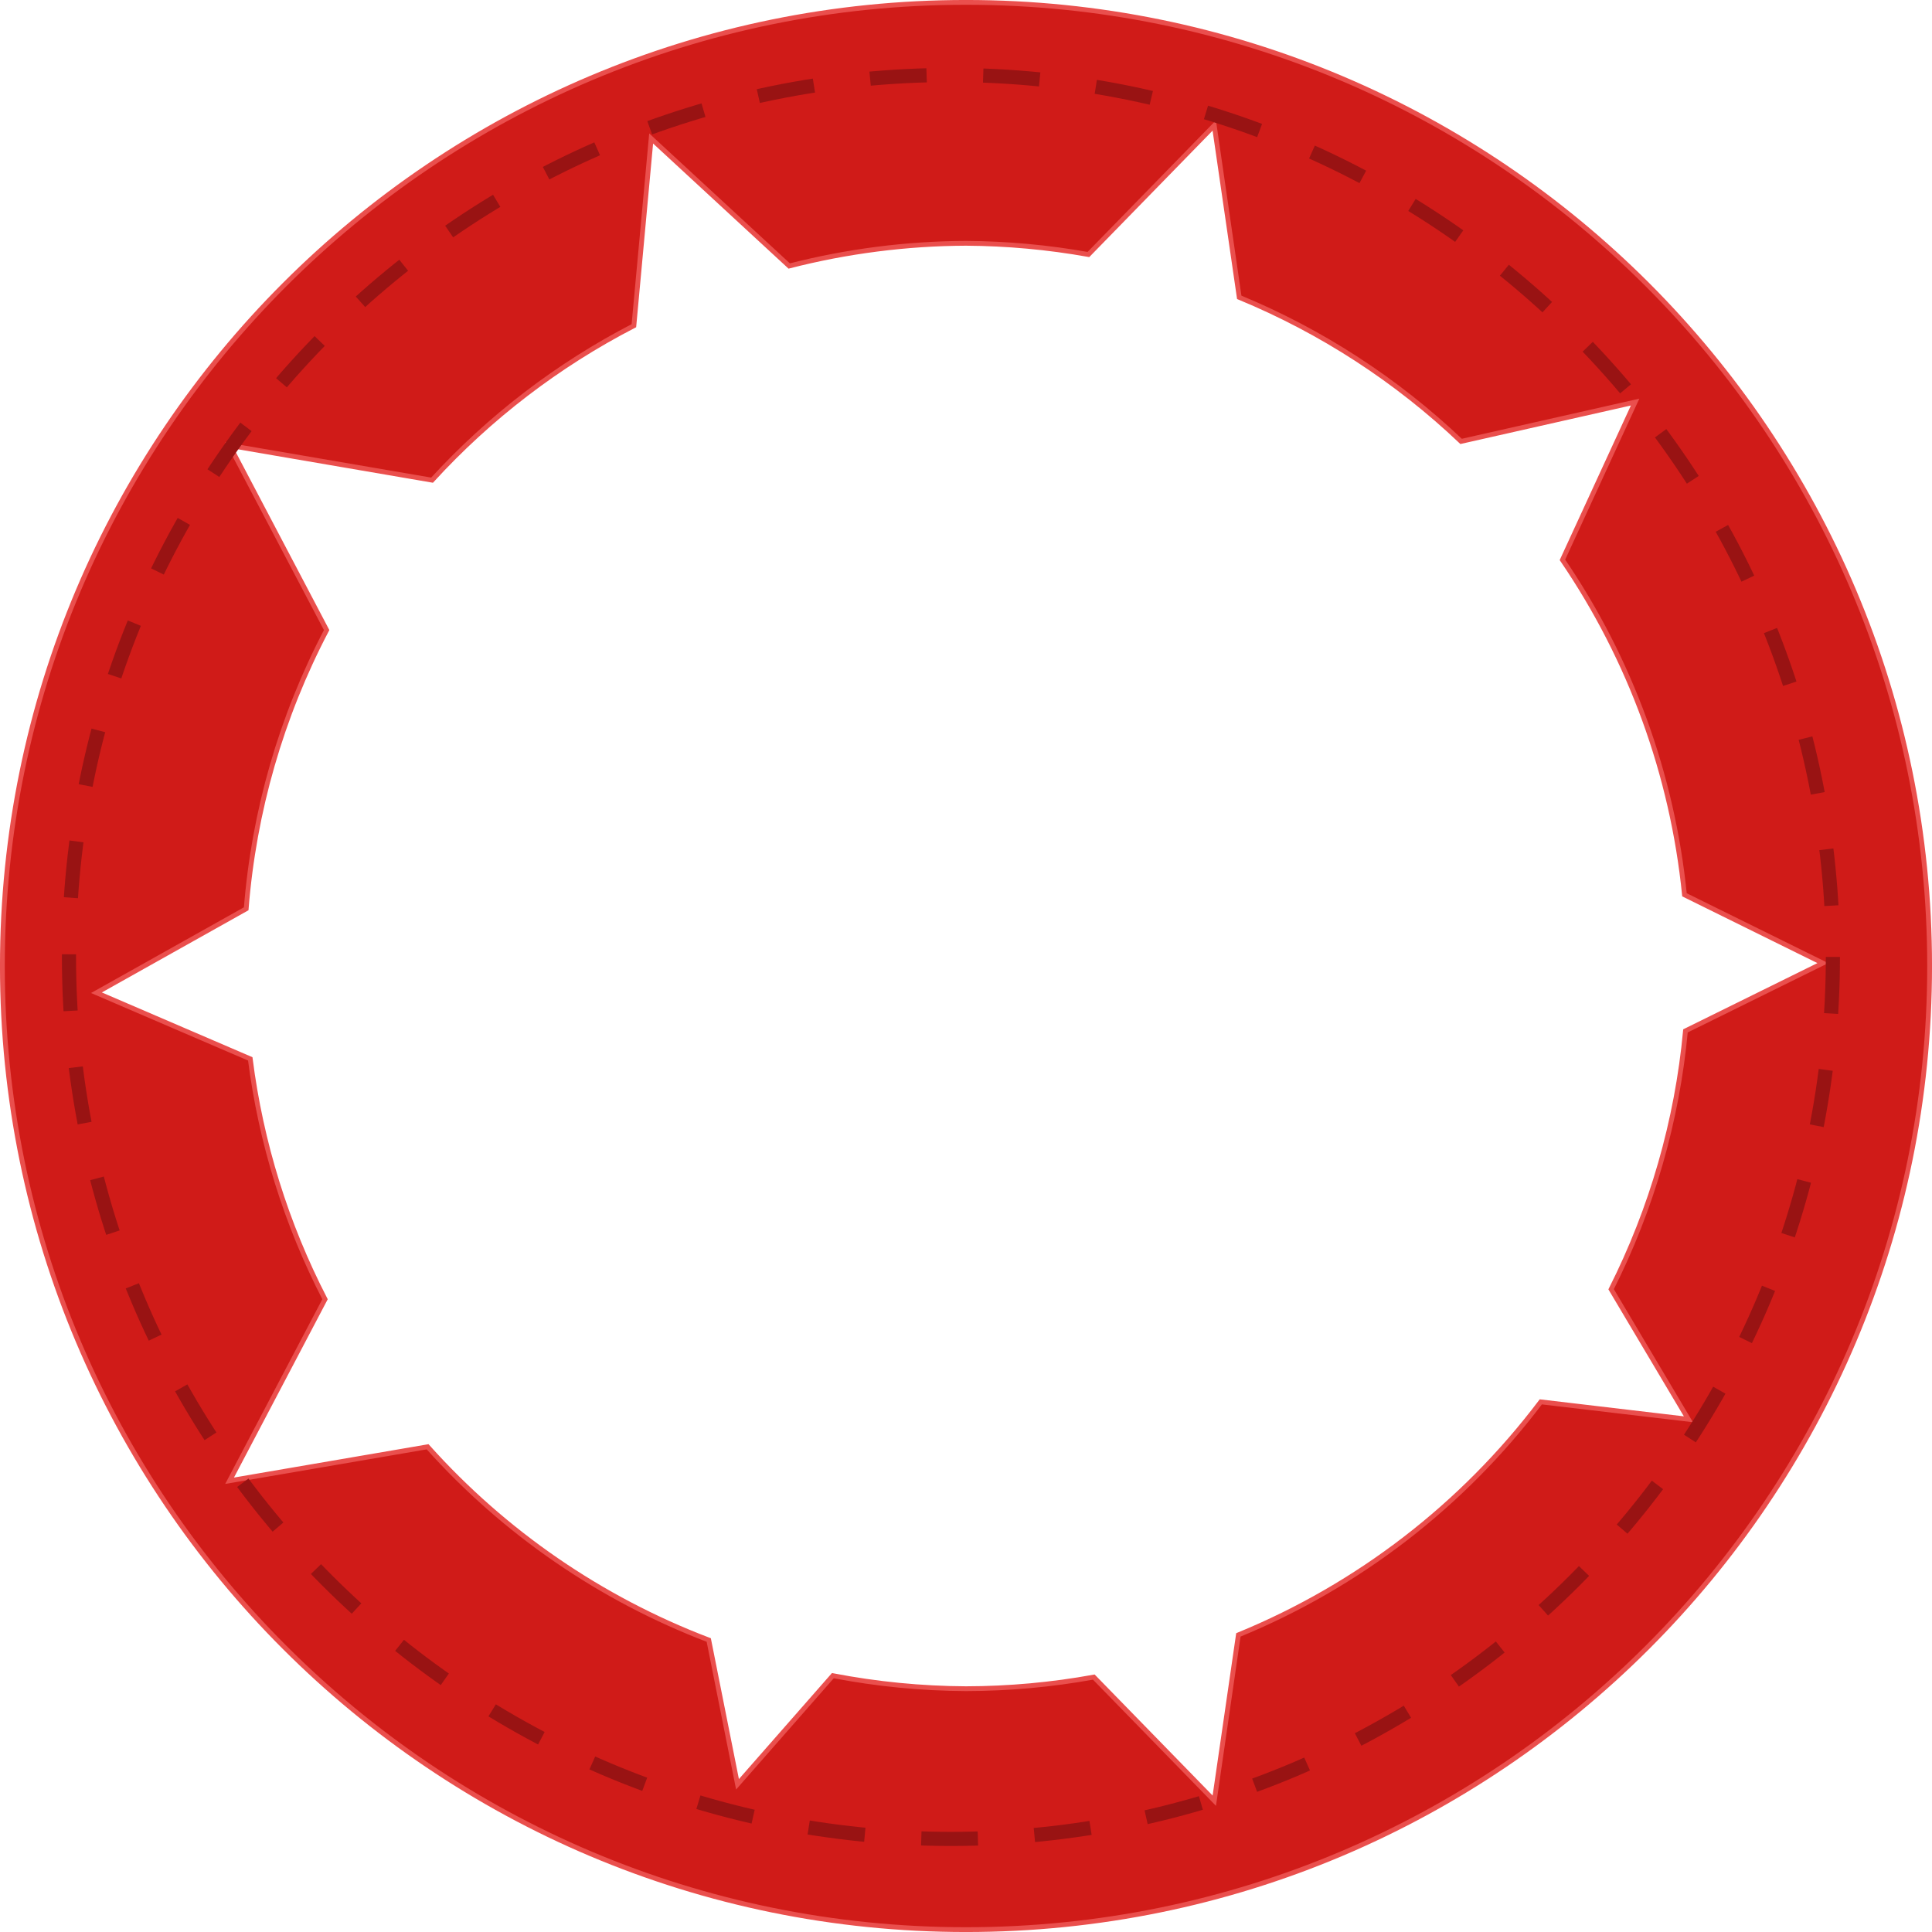
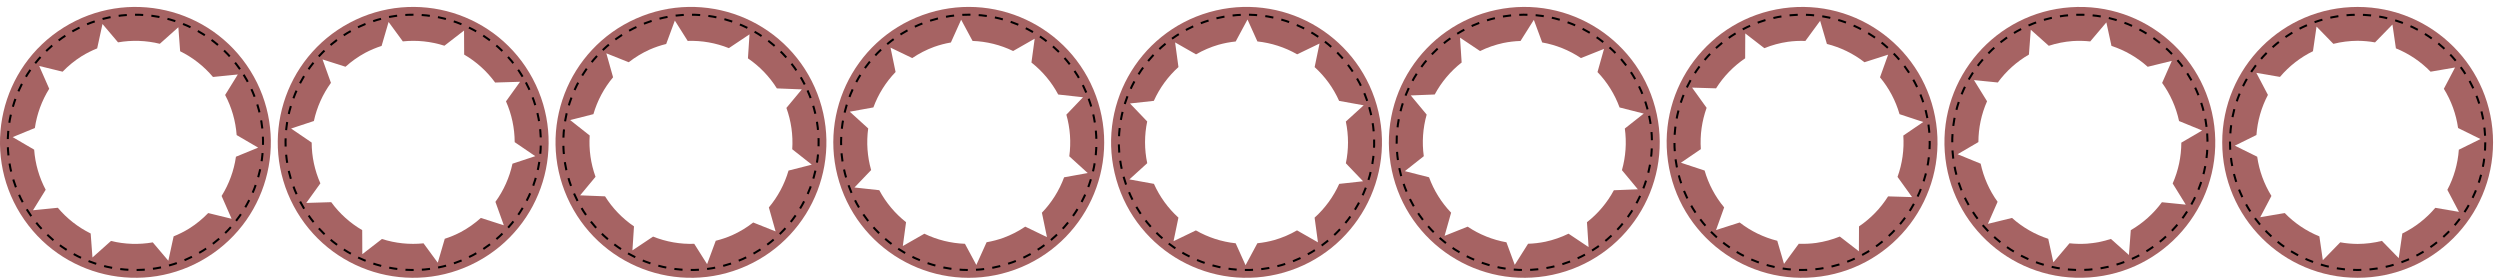
- <svg xmlns="http://www.w3.org/2000/svg" width="60mm" height="60mm" viewBox="0 0 60 60" version="1.1" id="svg8">
+ <svg xmlns="http://www.w3.org/2000/svg" width="1800" height="200" viewBox="0 0 508 56.444" version="1.1" id="svg8">
  <defs id="defs2">
    <clipPath id="clipPath5015" clipPathUnits="userSpaceOnUse">
-       <path mask="none" id="path5017" d="m 591.771,817.947 -43.75,18.123 -18.121,43.748 h 61.871 z m 18.617,0 v 61.871 h 61.871 l -18.121,-43.748 z m -80.488,80.49 18.121,43.75 43.75,18.121 v -61.871 z m 80.488,0 v 61.871 l 43.75,-18.121 18.121,-43.75 z" style="display:inline;fill:#2a7de6;fill-opacity:0.412;fill-rule:nonzero;stroke:none;stroke-width:4;stroke-miterlimit:4;stroke-dasharray:none;stroke-opacity:1" />
+       <path mask="none" id="path5017" d="m 591.771,817.947 -43.75,18.123 -18.121,43.748 61.871,0 z m 18.617,0 0,61.871 61.871,0 -18.121,-43.748 z m -80.488,80.49 18.121,43.75 43.75,18.121 0,-61.871 z m 80.488,0 0,61.871 43.75,-18.121 18.121,-43.75 z" style="display:inline;fill:#2a7de6;fill-opacity:0.412;fill-rule:nonzero;stroke:none;stroke-width:4;stroke-miterlimit:4;stroke-dasharray:none;stroke-opacity:1" />
    </clipPath>
    <clipPath id="clipPath5907" clipPathUnits="userSpaceOnUse">
      <path style="display:inline;fill:#104588;fill-opacity:0.46;fill-rule:nonzero;stroke:none;stroke-width:5.271;stroke-miterlimit:4;stroke-dasharray:none;stroke-opacity:1" d="m 488.081,314.062 c 61.062,16.089 63.245,115.454 21.539,144.479 -41.706,29.025 -60.368,28.587 -128.375,14.87 -17.81,-31.63 -31.736,-48.79 -6.047,-40.14 126.138,42.478 145.037,-54.867 112.883,-119.21 z" id="path5909" clip-path="none" />
    </clipPath>
    <clipPath id="clipPath5911" clipPathUnits="userSpaceOnUse">
      <path clip-path="none" id="path5913" d="m 638.081,314.062 c 61.062,16.089 63.245,115.454 21.539,144.479 -41.706,29.025 -60.368,28.587 -128.375,14.87 -17.81,-31.63 -31.736,-48.79 -6.047,-40.14 126.138,42.478 145.037,-54.867 112.883,-119.21 z" style="display:inline;fill:#104588;fill-opacity:0.46;fill-rule:nonzero;stroke:none;stroke-width:5.271;stroke-miterlimit:4;stroke-dasharray:none;stroke-opacity:1" />
    </clipPath>
    <clipPath id="clipPath5915" clipPathUnits="userSpaceOnUse">
      <path style="display:inline;fill:#104588;fill-opacity:0.46;fill-rule:nonzero;stroke:none;stroke-width:5.271;stroke-miterlimit:4;stroke-dasharray:none;stroke-opacity:1" d="m 788.081,314.062 c 61.062,16.089 63.245,115.454 21.539,144.479 -41.706,29.025 -60.368,28.587 -128.375,14.87 -17.81,-31.63 -31.736,-48.79 -6.047,-40.14 126.138,42.478 145.037,-54.867 112.883,-119.21 z" id="path5917" clip-path="none" />
    </clipPath>
    <clipPath id="clipPath5919" clipPathUnits="userSpaceOnUse">
      <path clip-path="none" id="path5921" d="m 938.081,314.062 c 61.062,16.089 63.245,115.454 21.539,144.479 -41.706,29.025 -60.368,28.587 -128.375,14.87 -17.81,-31.63 -31.736,-48.79 -6.047,-40.14 126.138,42.478 145.037,-54.867 112.883,-119.21 z" style="display:inline;fill:#104588;fill-opacity:0.46;fill-rule:nonzero;stroke:none;stroke-width:5.271;stroke-miterlimit:4;stroke-dasharray:none;stroke-opacity:1" />
    </clipPath>
    <clipPath id="clipPath5923" clipPathUnits="userSpaceOnUse">
      <path style="display:inline;fill:#104588;fill-opacity:0.46;fill-rule:nonzero;stroke:none;stroke-width:5.271;stroke-miterlimit:4;stroke-dasharray:none;stroke-opacity:1" d="m 1088.081,314.062 c 61.062,16.089 63.245,115.454 21.539,144.479 -41.706,29.025 -60.368,28.587 -128.375,14.87 -17.81,-31.63 -31.736,-48.79 -6.047,-40.14 126.138,42.478 145.037,-54.867 112.883,-119.21 z" id="path5925" clip-path="none" />
    </clipPath>
    <clipPath id="clipPath5927" clipPathUnits="userSpaceOnUse">
      <path clip-path="none" id="path5929" d="m 1238.081,314.062 c 61.062,16.089 63.245,115.454 21.539,144.479 -41.706,29.025 -60.368,28.587 -128.375,14.87 -17.81,-31.63 -31.736,-48.79 -6.047,-40.14 126.138,42.478 145.037,-54.867 112.883,-119.21 z" style="display:inline;fill:#104588;fill-opacity:0.46;fill-rule:nonzero;stroke:none;stroke-width:5.271;stroke-miterlimit:4;stroke-dasharray:none;stroke-opacity:1" />
    </clipPath>
    <clipPath id="clipPath5931" clipPathUnits="userSpaceOnUse">
      <path style="display:inline;fill:#104588;fill-opacity:0.46;fill-rule:nonzero;stroke:none;stroke-width:5.271;stroke-miterlimit:4;stroke-dasharray:none;stroke-opacity:1" d="m 1388.081,314.062 c 61.062,16.089 63.245,115.454 21.539,144.479 -41.706,29.025 -60.368,28.587 -128.375,14.87 -17.81,-31.63 -31.736,-48.79 -6.047,-40.14 126.138,42.478 145.037,-54.867 112.883,-119.21 z" id="path5933" clip-path="none" />
    </clipPath>
    <clipPath id="clipPath4773" clipPathUnits="userSpaceOnUse">
      <path clip-path="none" id="path4775" d="m 116.831,0.877 c 57.162,35.842 38.343,112.927 13.422,128.023 -43.459,26.327 -42.154,14.48 -110.161,0.763 0,0 -11.414,-12.454 14.636,-4.959 C 124.23,150.458 148.985,65.22 116.831,0.877 Z" style="display:inline;fill:#104588;fill-opacity:0.46;fill-rule:nonzero;stroke:none;stroke-width:5.271;stroke-miterlimit:4;stroke-dasharray:none;stroke-opacity:1" />
    </clipPath>
    <clipPath id="clipPath4927" clipPathUnits="userSpaceOnUse">
      <path style="display:inline;fill:#104588;fill-opacity:0.46;fill-rule:nonzero;stroke:none;stroke-width:5.271;stroke-miterlimit:4;stroke-dasharray:none;stroke-opacity:1" d="m 276.831,2.529 c 57.162,35.842 38.343,112.927 13.422,128.023 -43.459,26.327 -42.154,14.48 -110.161,0.763 0,0 -11.414,-12.454 14.636,-4.959 89.502,25.754 114.257,-59.485 82.103,-123.827 z" id="path4929" clip-path="none" />
    </clipPath>
    <clipPath id="clipPath4931" clipPathUnits="userSpaceOnUse">
      <path clip-path="none" id="path4933" d="m 436.831,2.529 c 57.162,35.842 38.343,112.927 13.422,128.023 -43.459,26.327 -42.154,14.48 -110.161,0.763 0,0 -11.414,-12.454 14.636,-4.959 89.502,25.754 114.257,-59.485 82.103,-123.827 z" style="display:inline;fill:#104588;fill-opacity:0.46;fill-rule:nonzero;stroke:none;stroke-width:5.271;stroke-miterlimit:4;stroke-dasharray:none;stroke-opacity:1" />
    </clipPath>
    <clipPath id="clipPath4935" clipPathUnits="userSpaceOnUse">
      <path style="display:inline;fill:#104588;fill-opacity:0.46;fill-rule:nonzero;stroke:none;stroke-width:5.271;stroke-miterlimit:4;stroke-dasharray:none;stroke-opacity:1" d="m 596.831,2.529 c 57.162,35.842 38.343,112.927 13.422,128.023 -43.459,26.327 -42.154,14.48 -110.161,0.763 0,0 -11.414,-12.454 14.636,-4.959 89.502,25.754 114.257,-59.485 82.103,-123.827 z" id="path4937" clip-path="none" />
    </clipPath>
    <clipPath id="clipPath4939" clipPathUnits="userSpaceOnUse">
      <path clip-path="none" id="path4941" d="m 756.831,2.529 c 57.162,35.842 38.343,112.927 13.422,128.023 -43.459,26.327 -42.154,14.48 -110.161,0.763 0,0 -11.414,-12.454 14.636,-4.959 89.502,25.754 114.257,-59.485 82.103,-123.827 z" style="display:inline;fill:#104588;fill-opacity:0.46;fill-rule:nonzero;stroke:none;stroke-width:5.271;stroke-miterlimit:4;stroke-dasharray:none;stroke-opacity:1" />
    </clipPath>
    <clipPath id="clipPath4943" clipPathUnits="userSpaceOnUse">
      <path style="display:inline;fill:#104588;fill-opacity:0.46;fill-rule:nonzero;stroke:none;stroke-width:5.271;stroke-miterlimit:4;stroke-dasharray:none;stroke-opacity:1" d="m 916.831,2.529 c 57.162,35.842 38.343,112.927 13.422,128.023 -43.459,26.327 -42.154,14.48 -110.161,0.763 0,0 -11.414,-12.454 14.636,-4.959 89.502,25.754 114.257,-59.485 82.103,-123.827 z" id="path4945" clip-path="none" />
    </clipPath>
    <clipPath id="clipPath4947" clipPathUnits="userSpaceOnUse">
      <path clip-path="none" id="path4949" d="m 1076.831,2.529 c 57.161,35.842 38.343,112.927 13.422,128.023 -43.459,26.327 -42.154,14.48 -110.161,0.763 0,0 -11.414,-12.454 14.636,-4.959 89.502,25.754 114.257,-59.485 82.103,-123.827 z" style="display:inline;fill:#104588;fill-opacity:0.46;fill-rule:nonzero;stroke:none;stroke-width:5.271;stroke-miterlimit:4;stroke-dasharray:none;stroke-opacity:1" />
    </clipPath>
    <clipPath id="clipPath4955" clipPathUnits="userSpaceOnUse">
      <path style="display:inline;fill:#104588;fill-opacity:0.46;fill-rule:nonzero;stroke:none;stroke-width:5.271;stroke-miterlimit:4;stroke-dasharray:none;stroke-opacity:1" d="m 1236.831,2.529 c 57.161,35.842 38.343,112.927 13.422,128.023 -43.459,26.327 -42.154,14.48 -110.161,0.763 0,0 -11.414,-12.454 14.636,-4.959 89.502,25.754 114.257,-59.485 82.103,-123.827 z" id="path4957" clip-path="none" />
    </clipPath>
    <clipPath id="clipPath4959" clipPathUnits="userSpaceOnUse">
      <path clip-path="none" id="path4961" d="m 1396.831,2.529 c 57.161,35.842 38.343,112.927 13.422,128.023 -43.459,26.327 -42.154,14.48 -110.161,0.763 0,0 -11.414,-12.454 14.636,-4.959 89.502,25.754 114.257,-59.485 82.103,-123.827 z" style="display:inline;fill:#104588;fill-opacity:0.46;fill-rule:nonzero;stroke:none;stroke-width:5.271;stroke-miterlimit:4;stroke-dasharray:none;stroke-opacity:1" />
    </clipPath>
    <clipPath id="clipPath4963" clipPathUnits="userSpaceOnUse">
      <path style="display:inline;fill:#104588;fill-opacity:0.46;fill-rule:nonzero;stroke:none;stroke-width:5.271;stroke-miterlimit:4;stroke-dasharray:none;stroke-opacity:1" d="m 1556.831,2.529 c 57.161,35.842 38.343,112.927 13.422,128.023 -43.459,26.327 -42.154,14.48 -110.161,0.763 0,0 -11.414,-12.454 14.636,-4.959 89.502,25.754 114.257,-59.485 82.103,-123.827 z" id="path4965" clip-path="none" />
    </clipPath>
    <clipPath id="clipPath4983" clipPathUnits="userSpaceOnUse">
      <path clip-path="none" id="path4985" d="m 1716.831,2.529 c 57.161,35.842 38.343,112.927 13.422,128.023 -43.459,26.327 -42.154,14.48 -110.161,0.763 0,0 -11.414,-12.454 14.636,-4.959 89.502,25.754 114.257,-59.485 82.103,-123.827 z" style="display:inline;fill:#104588;fill-opacity:0.46;fill-rule:nonzero;stroke:none;stroke-width:5.271;stroke-miterlimit:4;stroke-dasharray:none;stroke-opacity:1" />
    </clipPath>
    <clipPath id="clipPath4987" clipPathUnits="userSpaceOnUse">
      <path style="display:inline;fill:#104588;fill-opacity:0.46;fill-rule:nonzero;stroke:none;stroke-width:5.271;stroke-miterlimit:4;stroke-dasharray:none;stroke-opacity:1" d="m 1876.831,2.529 c 57.161,35.842 38.343,112.927 13.422,128.023 -43.459,26.327 -42.154,14.48 -110.161,0.763 0,0 -11.414,-12.454 14.636,-4.959 89.502,25.754 114.257,-59.485 82.103,-123.827 z" id="path4989" clip-path="none" />
    </clipPath>
    <clipPath id="clipPath4991" clipPathUnits="userSpaceOnUse">
      <path clip-path="none" id="path4993" d="m 2036.831,2.529 c 57.161,35.842 38.343,112.927 13.422,128.023 -43.459,26.327 -42.154,14.48 -110.161,0.763 0,0 -11.414,-12.454 14.636,-4.959 89.502,25.754 114.257,-59.485 82.103,-123.827 z" style="display:inline;fill:#104588;fill-opacity:0.46;fill-rule:nonzero;stroke:none;stroke-width:5.271;stroke-miterlimit:4;stroke-dasharray:none;stroke-opacity:1" />
    </clipPath>
    <clipPath id="clipPath4995" clipPathUnits="userSpaceOnUse">
      <path style="display:inline;fill:#104588;fill-opacity:0.46;fill-rule:nonzero;stroke:none;stroke-width:5.271;stroke-miterlimit:4;stroke-dasharray:none;stroke-opacity:1" d="m 2196.831,2.529 c 57.161,35.842 38.343,112.927 13.422,128.023 -43.459,26.327 -42.154,14.48 -110.161,0.763 0,0 -11.414,-12.454 14.636,-4.959 89.502,25.754 114.257,-59.485 82.103,-123.827 z" id="path4997" clip-path="none" />
    </clipPath>
    <clipPath id="clipPath4999" clipPathUnits="userSpaceOnUse">
      <path clip-path="none" id="path5001" d="m 2356.831,2.529 c 57.161,35.842 38.343,112.927 13.422,128.023 -43.459,26.327 -42.154,14.48 -110.161,0.763 0,0 -11.414,-12.454 14.636,-4.959 89.502,25.754 114.257,-59.485 82.103,-123.827 z" style="display:inline;fill:#104588;fill-opacity:0.46;fill-rule:nonzero;stroke:none;stroke-width:5.271;stroke-miterlimit:4;stroke-dasharray:none;stroke-opacity:1" />
    </clipPath>
    <clipPath id="clipPath5003" clipPathUnits="userSpaceOnUse">
      <path style="display:inline;fill:#104588;fill-opacity:0.46;fill-rule:nonzero;stroke:none;stroke-width:5.271;stroke-miterlimit:4;stroke-dasharray:none;stroke-opacity:1" d="m 2516.831,2.529 c 57.161,35.842 38.343,112.927 13.422,128.023 -43.459,26.327 -42.154,14.48 -110.161,0.763 0,0 -11.414,-12.454 14.636,-4.959 89.502,25.754 114.257,-59.485 82.103,-123.827 z" id="path5005" clip-path="none" />
    </clipPath>
  </defs>
-   <g id="layer1" transform="translate(0,-237)">
-     <path style="opacity:1;fill:#d01b18;fill-opacity:1;stroke:#ea4f4d;stroke-width:0.149;stroke-opacity:1" d="M 30,237.074 A 29.926,29.926 0 0 0 0.074,267 29.926,29.926 0 0 0 30,296.926 29.926,29.926 0 0 0 59.926,267 29.926,29.926 0 0 0 30,237.074 Z m 7.71,3.823 0.776,5.337 a 22.444,22.444 0 0 1 6.89,4.474 l 5.404,-1.221 -2.257,4.9 a 22.444,22.444 0 0 1 3.79,10.402 l 4.297,2.121 -4.266,2.105 a 22.444,22.444 0 0 1 -2.309,8.024 l 2.4,4.038 -4.584,-0.541 a 22.444,22.444 0 0 1 -9.392,7.237 l -0.748,5.149 -3.742,-3.839 a 22.444,22.444 0 0 1 -3.968,0.361 22.444,22.444 0 0 1 -4.136,-0.405 l -2.961,3.374 -0.893,-4.481 a 22.444,22.444 0 0 1 -8.731,-6.001 l -6.15,1.055 2.964,-5.637 a 22.444,22.444 0 0 1 -2.322,-7.465 l -4.777,-2.054 4.651,-2.607 a 22.444,22.444 0 0 1 2.498,-8.656 l -3.015,-5.734 6.289,1.079 a 22.444,22.444 0 0 1 6.268,-4.797 l 0.536,-5.815 4.288,3.961 a 22.444,22.444 0 0 1 5.488,-0.705 22.444,22.444 0 0 1 3.804,0.348 z" id="path4512" />
-     <circle style="opacity:1;fill:none;fill-opacity:0;stroke:#991313;stroke-width:0.439;stroke-miterlimit:4;stroke-dasharray:1.758, 1.758;stroke-dashoffset:0;stroke-opacity:1" id="path4530" cx="29.532" cy="266.719" r="27.39" />
+   <g id="layer4" style="display:none">
+     <rect style="fill:#424242;fill-opacity:0.529;fill-rule:nonzero;stroke:none;stroke-width:0.454;stroke-miterlimit:4;stroke-dasharray:1.816, 1.816;stroke-dashoffset:0;stroke-opacity:1" id="rect4204" width="56.444" height="56.444" x="-1.4210855e-014" y="-8.9515873e-007" />
+   </g>
+   <g id="layer6" style="display:inline" />
+   <g id="layer5" transform="translate(0,-3.555558)" style="display:inline">
+     <g id="g4366" transform="translate(451.5556,0)">
+       <path id="path4183" d="M 27.517,4.966 A 27.517,27.517 0 0 0 -2.1677768e-4,32.483 27.517,27.517 0 0 0 27.517,60 27.517,27.517 0 0 0 55.033,32.483 27.517,27.517 0 0 0 27.517,4.966 Z m 7.072,3.575 0.703,4.838 a 20.637,20.638 0 0 1 7.046,4.744 l 4.973,-0.853 -2.275,4.328 a 20.637,20.638 0 0 1 2.89,7.968 l 4.546,2.244 -4.393,2.168 a 20.637,20.638 0 0 1 -2.332,8.152 l 2.354,4.477 -4.805,-0.824 a 20.637,20.638 0 0 1 -6.7,5.218 L 35.868,56.01 32.448,52.501 A 20.637,20.638 0 0 1 27.517,53.121 20.637,20.638 0 0 1 23.984,52.795 L 20.445,56.425 19.742,51.587 A 20.637,20.638 0 0 1 12.696,46.843 L 7.723,47.696 9.998,43.367 A 20.637,20.638 0 0 1 7.108,35.4 L 2.561,33.156 6.954,30.988 a 20.637,20.638 0 0 1 2.332,-8.151 l -2.354,-4.478 4.805,0.824 a 20.637,20.638 0 0 1 6.701,-5.219 l 0.728,-5.008 3.42,3.509 a 20.637,20.638 0 0 1 4.931,-0.62 20.637,20.638 0 0 1 3.533,0.326 l 3.539,-3.631 z" style="display:inline;fill:#760e0e;fill-opacity:0.647;fill-rule:nonzero;stroke:none;stroke-width:12.931;stroke-miterlimit:4;stroke-dasharray:none;stroke-opacity:1" />
+       <ellipse ry="25.933" rx="25.933" style="opacity:1;fill:none;fill-opacity:0;stroke:#000000;stroke-width:0.416;stroke-miterlimit:4;stroke-dasharray:1.666, 1.666;stroke-dashoffset:0;stroke-opacity:1" id="circle4220" cx="27.516" cy="32.483" />
+     </g>
+     <g id="g4361" transform="translate(338.6667,0)">
+       <path style="display:inline;fill:#760e0e;fill-opacity:0.647;fill-rule:nonzero;stroke:none;stroke-width:12.931;stroke-miterlimit:4;stroke-dasharray:none;stroke-opacity:1" d="M 82.042,5.033 A 27.517,27.517 86 0 0 56.511,34.403 27.517,27.517 86 0 0 85.881,59.933 27.517,27.517 86 0 0 111.411,30.564 27.517,27.517 86 0 0 82.042,5.033 Z m 7.304,3.073 1.039,4.778 a 20.638,20.637 86 0 1 7.36,4.241 l 4.901,-1.198 -1.968,4.477 a 20.638,20.637 86 0 1 3.439,7.747 l 4.692,1.921 -4.231,2.469 a 20.638,20.637 86 0 1 -1.758,8.294 l 2.661,4.302 -4.851,-0.487 a 20.638,20.637 86 0 1 -6.32,5.673 l -0.377,5.046 -3.656,-3.262 a 20.638,20.637 86 0 1 -4.876,0.962 20.638,20.637 86 0 1 -3.547,-0.078 l -3.277,3.868 -1.039,-4.777 a 20.638,20.637 86 0 1 -7.36,-4.241 l -4.901,1.198 1.968,-4.477 A 20.638,20.637 86 0 1 63.805,36.816 l -4.692,-1.921 4.231,-2.47 a 20.638,20.637 86 0 1 1.758,-8.293 l -2.661,-4.303 4.851,0.487 a 20.638,20.637 86 0 1 6.32,-5.673 l 0.376,-5.046 3.657,3.262 a 20.638,20.637 86 0 1 4.876,-0.962 20.638,20.637 86 0 1 3.547,0.079 l 3.277,-3.869 z" id="path4221" />
+       <ellipse transform="matrix(0.9975641,-0.06975647,0.06975647,0.9975641,0,0)" cy="38.261" cx="81.49" id="ellipse4223" style="opacity:1;fill:none;fill-opacity:0;stroke:#000000;stroke-width:0.416;stroke-miterlimit:4;stroke-dasharray:1.666, 1.666;stroke-dashoffset:0;stroke-opacity:1" rx="25.933" ry="25.933" />
+     </g>
+     <g id="g4356" transform="translate(225.7778,0)">
+       <path id="path4239" d="M 136.576,5.234 A 27.517,27.517 82 0 0 113.156,36.313 27.517,27.517 82 0 0 144.235,59.732 27.517,27.517 82 0 0 167.654,28.654 27.517,27.517 82 0 0 136.576,5.234 Z m 7.5,2.556 1.37,4.694 a 20.638,20.637 82 0 1 7.637,3.717 l 4.806,-1.537 -1.651,4.603 a 20.638,20.637 82 0 1 3.971,7.488 l 4.814,1.589 -4.048,2.758 a 20.638,20.637 82 0 1 -1.175,8.397 l 2.954,4.106 -4.873,-0.147 a 20.638,20.637 82 0 1 -5.909,6.1 l -0.024,5.06 -3.875,-2.999 a 20.638,20.637 82 0 1 -4.797,1.3 20.638,20.637 82 0 1 -3.544,0.169 l -2.999,4.087 -1.369,-4.693 a 20.638,20.637 82 0 1 -7.638,-3.718 l -4.806,1.537 1.651,-4.603 a 20.638,20.637 82 0 1 -3.971,-7.488 l -4.815,-1.589 4.048,-2.759 a 20.638,20.637 82 0 1 1.175,-8.396 l -2.954,-4.107 4.873,0.147 a 20.638,20.637 82 0 1 5.909,-6.1 l 0.024,-5.06 3.875,2.999 a 20.638,20.637 82 0 1 4.797,-1.3 20.638,20.637 82 0 1 3.544,-0.169 l 2.999,-4.088 z" style="display:inline;fill:#760e0e;fill-opacity:0.647;fill-rule:nonzero;stroke:none;stroke-width:12.931;stroke-miterlimit:4;stroke-dasharray:none;stroke-opacity:1" />
+       <ellipse transform="matrix(0.9902681,-0.1391731,0.1391731,0.9902681,0,0)" ry="25.933" rx="25.933" style="opacity:1;fill:none;fill-opacity:0;stroke:#000000;stroke-width:0.416;stroke-miterlimit:4;stroke-dasharray:1.666, 1.666;stroke-dashoffset:0;stroke-opacity:1" id="ellipse4241" cx="134.518" cy="51.708" />
+     </g>
+     <g id="g4351" transform="translate(112.8889,0)">
+       <path style="display:inline;fill:#760e0e;fill-opacity:0.647;fill-rule:nonzero;stroke:none;stroke-width:12.931;stroke-miterlimit:4;stroke-dasharray:none;stroke-opacity:1" d="M 191.129,5.568 A 27.517,27.517 78 0 0 169.934,38.204 27.517,27.517 78 0 0 202.571,59.398 27.517,27.517 78 0 0 223.765,26.762 27.517,27.517 78 0 0 191.129,5.568 Z m 7.66,2.026 1.694,4.587 a 20.638,20.637 78 0 1 7.878,3.175 l 4.687,-1.868 -1.325,4.707 a 20.638,20.637 78 0 1 4.484,7.193 l 4.913,1.25 -3.846,3.034 a 20.638,20.637 78 0 1 -0.586,8.458 l 3.233,3.89 -4.871,0.193 a 20.638,20.637 78 0 1 -5.469,6.497 l 0.329,5.05 -4.075,-2.721 a 20.638,20.637 78 0 1 -4.695,1.632 20.638,20.637 78 0 1 -3.524,0.416 l -2.707,4.287 -1.693,-4.586 A 20.638,20.637 78 0 1 185.338,49.611 l -4.687,1.868 1.326,-4.707 a 20.638,20.637 78 0 1 -4.484,-7.193 l -4.914,-1.249 3.846,-3.034 a 20.638,20.637 78 0 1 0.586,-8.457 l -3.234,-3.891 4.871,-0.193 a 20.638,20.637 78 0 1 5.469,-6.498 l -0.33,-5.05 4.075,2.721 a 20.638,20.637 78 0 1 4.695,-1.632 20.638,20.637 78 0 1 3.524,-0.416 l 2.706,-4.287 z" id="path4245" />
+       <ellipse transform="matrix(0.9781476,-0.2079117,0.2079117,0.9781476,0,0)" cy="72.701" cx="185.795" id="ellipse4247" style="opacity:1;fill:none;fill-opacity:0;stroke:#000000;stroke-width:0.416;stroke-miterlimit:4;stroke-dasharray:1.666, 1.666;stroke-dashoffset:0;stroke-opacity:1" rx="25.933" ry="25.933" />
+     </g>
+     <g id="g4346" transform="translate(2.4286179e-6,0)">
+       <path id="path4251" d="M 245.71,6.032 A 27.517,27.517 74 0 0 226.844,40.068 27.517,27.517 74 0 0 260.879,58.934 27.517,27.517 74 0 0 279.745,24.898 27.517,27.517 74 0 0 245.71,6.032 Z m 7.783,1.487 2.01,4.457 a 20.638,20.637 74 0 1 8.08,2.618 l 4.545,-2.191 -0.994,4.788 a 20.638,20.637 74 0 1 4.975,6.863 l 4.989,0.904 -3.625,3.295 a 20.638,20.637 74 0 1 0.005,8.479 l 3.497,3.655 -4.846,0.532 a 20.638,20.637 74 0 1 -5.002,6.863 l 0.681,5.015 -4.254,-2.43 a 20.638,20.637 74 0 1 -4.57,1.955 20.638,20.637 74 0 1 -3.486,0.661 l -2.401,4.465 -2.009,-4.457 a 20.638,20.637 74 0 1 -8.081,-2.618 l -4.545,2.191 0.994,-4.788 a 20.638,20.637 74 0 1 -4.975,-6.862 l -4.989,-0.904 3.625,-3.295 A 20.638,20.637 74 0 1 233.111,28.236 l -3.497,-3.656 4.846,-0.532 a 20.638,20.637 74 0 1 5.002,-6.863 l -0.681,-5.014 4.255,2.43 a 20.638,20.637 74 0 1 4.57,-1.955 20.638,20.637 74 0 1 3.486,-0.66 l 2.401,-4.465 z" style="display:inline;fill:#760e0e;fill-opacity:0.647;fill-rule:nonzero;stroke:none;stroke-width:12.931;stroke-miterlimit:4;stroke-dasharray:none;stroke-opacity:1" />
+       <ellipse transform="matrix(0.9612617,-0.2756374,0.2756374,0.9612617,0,0)" ry="25.933" rx="25.933" style="opacity:1;fill:none;fill-opacity:0;stroke:#000000;stroke-width:0.416;stroke-miterlimit:4;stroke-dasharray:1.666, 1.666;stroke-dashoffset:0;stroke-opacity:1" id="ellipse4253" cx="234.528" cy="101.042" />
+     </g>
+     <g id="g4341" transform="translate(-112.8889,0)">
+       <path style="display:inline;fill:#760e0e;fill-opacity:0.647;fill-rule:nonzero;stroke:none;stroke-width:12.931;stroke-miterlimit:4;stroke-dasharray:none;stroke-opacity:1" d="M 300.328,6.626 A 27.517,27.517 70 0 0 283.881,41.894 27.517,27.517 70 0 0 319.15,58.34 27.517,27.517 70 0 0 335.596,23.072 27.517,27.517 70 0 0 300.328,6.626 Z m 7.868,0.94 2.316,4.306 a 20.638,20.637 70 0 1 8.243,2.048 l 4.381,-2.502 -0.658,4.845 a 20.638,20.637 70 0 1 5.441,6.499 l 5.039,0.554 -3.386,3.54 a 20.638,20.637 70 0 1 0.596,8.458 l 3.743,3.402 -4.797,0.869 a 20.638,20.637 70 0 1 -4.511,7.195 l 1.029,4.955 -4.414,-2.128 a 20.638,20.637 70 0 1 -4.422,2.269 20.638,20.637 70 0 1 -3.431,0.902 l -2.084,4.622 -2.315,-4.306 a 20.638,20.637 70 0 1 -8.244,-2.048 l -4.381,2.502 0.658,-4.846 a 20.638,20.637 70 0 1 -5.441,-6.498 l -5.04,-0.553 3.386,-3.54 a 20.638,20.637 70 0 1 -0.597,-8.457 l -3.744,-3.403 4.797,-0.869 a 20.638,20.637 70 0 1 4.512,-7.196 l -1.029,-4.955 4.414,2.127 a 20.638,20.637 70 0 1 4.422,-2.269 20.638,20.637 70 0 1 3.431,-0.902 l 2.083,-4.622 z" id="path4257" />
+       <ellipse transform="matrix(0.9396926,-0.3420201,0.3420201,0.9396926,0,0)" cy="136.461" cx="279.949" id="ellipse4259" style="opacity:1;fill:none;fill-opacity:0;stroke:#000000;stroke-width:0.416;stroke-miterlimit:4;stroke-dasharray:1.666, 1.666;stroke-dashoffset:0;stroke-opacity:1" rx="25.933" ry="25.933" />
+     </g>
+     <g id="g4336" transform="translate(-225.7778,0)">
+       <path id="path4263" d="M 354.991,7.345 A 27.517,27.517 66 0 0 341.045,43.675 27.517,27.517 66 0 0 377.375,57.621 27.517,27.517 66 0 0 391.321,21.291 27.517,27.517 66 0 0 354.991,7.345 Z m 7.914,0.389 2.61,4.134 a 20.638,20.637 66 0 1 8.366,1.468 l 4.196,-2.802 -0.318,4.88 a 20.638,20.637 66 0 1 5.881,6.104 l 5.066,0.201 -3.131,3.767 a 20.638,20.637 66 0 1 1.185,8.395 l 3.972,3.133 -4.725,1.202 a 20.638,20.637 66 0 1 -3.998,7.492 l 1.372,4.871 -4.551,-1.814 a 20.638,20.637 66 0 1 -4.253,2.572 20.638,20.637 66 0 1 -3.36,1.14 l -1.757,4.756 -2.61,-4.134 a 20.638,20.637 66 0 1 -8.367,-1.468 l -4.196,2.802 0.318,-4.88 a 20.638,20.637 66 0 1 -5.881,-6.103 l -5.066,-0.201 3.131,-3.768 a 20.638,20.637 66 0 1 -1.185,-8.394 l -3.972,-3.133 4.725,-1.202 a 20.638,20.637 66 0 1 3.999,-7.493 l -1.372,-4.871 4.552,1.814 a 20.638,20.637 66 0 1 4.253,-2.572 20.638,20.637 66 0 1 3.36,-1.139 l 1.756,-4.756 z" style="display:inline;fill:#760e0e;fill-opacity:0.647;fill-rule:nonzero;stroke:none;stroke-width:12.931;stroke-miterlimit:4;stroke-dasharray:none;stroke-opacity:1" />
+       <ellipse transform="matrix(0.9135455,-0.4067366,0.4067366,0.9135455,0,0)" ry="25.933" rx="25.933" style="opacity:1;fill:none;fill-opacity:0;stroke:#000000;stroke-width:0.416;stroke-miterlimit:4;stroke-dasharray:1.666, 1.666;stroke-dashoffset:0;stroke-opacity:1" id="ellipse4265" cx="321.313" cy="178.615" />
+     </g>
+     <g id="g4331" transform="translate(-338.6667,0)">
+       <path style="display:inline;fill:#760e0e;fill-opacity:0.647;fill-rule:nonzero;stroke:none;stroke-width:12.931;stroke-miterlimit:4;stroke-dasharray:none;stroke-opacity:1" d="M 409.709,8.187 A 27.517,27.517 62 0 0 398.332,45.401 27.517,27.517 62 0 0 435.546,56.779 27.517,27.517 62 0 0 446.923,19.565 27.517,27.517 62 0 0 409.709,8.187 Z m 7.922,-0.164 2.892,3.942 a 20.638,20.637 62 0 1 8.448,0.881 l 3.99,-3.088 0.023,4.89 a 20.638,20.637 62 0 1 6.293,5.678 l 5.067,-0.153 -2.861,3.976 a 20.638,20.637 62 0 1 1.768,8.292 l 4.181,2.848 -4.63,1.528 a 20.638,20.637 62 0 1 -3.466,7.753 l 1.708,4.763 -4.667,-1.493 a 20.638,20.637 62 0 1 -4.063,2.862 20.638,20.637 62 0 1 -3.272,1.371 l -1.421,4.867 -2.892,-3.942 a 20.638,20.637 62 0 1 -8.449,-0.881 l -3.99,3.088 -0.023,-4.89 a 20.638,20.637 62 0 1 -6.293,-5.678 l -5.068,0.153 2.861,-3.977 a 20.638,20.637 62 0 1 -1.768,-8.291 l -4.181,-2.849 4.63,-1.528 a 20.638,20.637 62 0 1 3.466,-7.754 l -1.709,-4.763 4.667,1.492 a 20.638,20.637 62 0 1 4.063,-2.862 20.638,20.637 62 0 1 3.273,-1.371 l 1.42,-4.867 z" id="path4269" />
+       <ellipse transform="matrix(0.8829476,-0.4694716,0.4694716,0.8829476,0,0)" cy="227.092" cx="357.908" id="ellipse4271" style="opacity:1;fill:none;fill-opacity:0;stroke:#000000;stroke-width:0.416;stroke-miterlimit:4;stroke-dasharray:1.666, 1.666;stroke-dashoffset:0;stroke-opacity:1" rx="25.933" ry="25.933" />
+     </g>
+     <g id="g4326" transform="translate(-451.5556,0)">
+       <path id="path4281" d="m 464.491,9.148 a 27.517,27.517 58 0 0 -8.754,37.917 27.517,27.517 58 0 0 37.917,8.754 27.517,27.517 58 0 0 8.754,-37.917 27.517,27.517 58 0 0 -37.917,-8.754 z m 7.891,-0.716 3.16,3.731 a 20.638,20.637 58 0 1 8.489,0.289 l 3.765,-3.359 0.364,4.876 a 20.638,20.637 58 0 1 6.674,5.226 l 5.044,-0.506 -2.576,4.166 a 20.638,20.637 58 0 1 2.342,8.149 l 4.369,2.55 -4.512,1.847 a 20.638,20.637 58 0 1 -2.917,7.976 l 2.036,4.633 -4.76,-1.163 a 20.638,20.637 58 0 1 -3.854,3.139 20.638,20.637 58 0 1 -3.169,1.596 l -1.078,4.954 -3.16,-3.73 a 20.638,20.637 58 0 1 -8.49,-0.29 l -3.765,3.359 -0.364,-4.877 a 20.638,20.637 58 0 1 -6.673,-5.225 l -5.045,0.507 2.576,-4.167 a 20.638,20.637 58 0 1 -2.342,-8.148 l -4.369,-2.55 4.512,-1.847 a 20.638,20.637 58 0 1 2.917,-7.976 l -2.037,-4.632 4.76,1.163 a 20.638,20.637 58 0 1 3.854,-3.139 20.638,20.637 58 0 1 3.169,-1.596 l 1.077,-4.954 z" style="display:inline;fill:#760e0e;fill-opacity:0.647;fill-rule:nonzero;stroke:none;stroke-width:12.931;stroke-miterlimit:4;stroke-dasharray:none;stroke-opacity:1" />
+       <ellipse transform="matrix(0.8480481,-0.5299192,0.5299192,0.8480481,0,0)" ry="25.933" rx="25.933" style="opacity:1;fill:none;fill-opacity:0;stroke:#000000;stroke-width:0.416;stroke-miterlimit:4;stroke-dasharray:1.666, 1.666;stroke-dashoffset:0;stroke-opacity:1" id="ellipse4283" cx="389.063" cy="281.417" />
+     </g>
  </g>
</svg>
